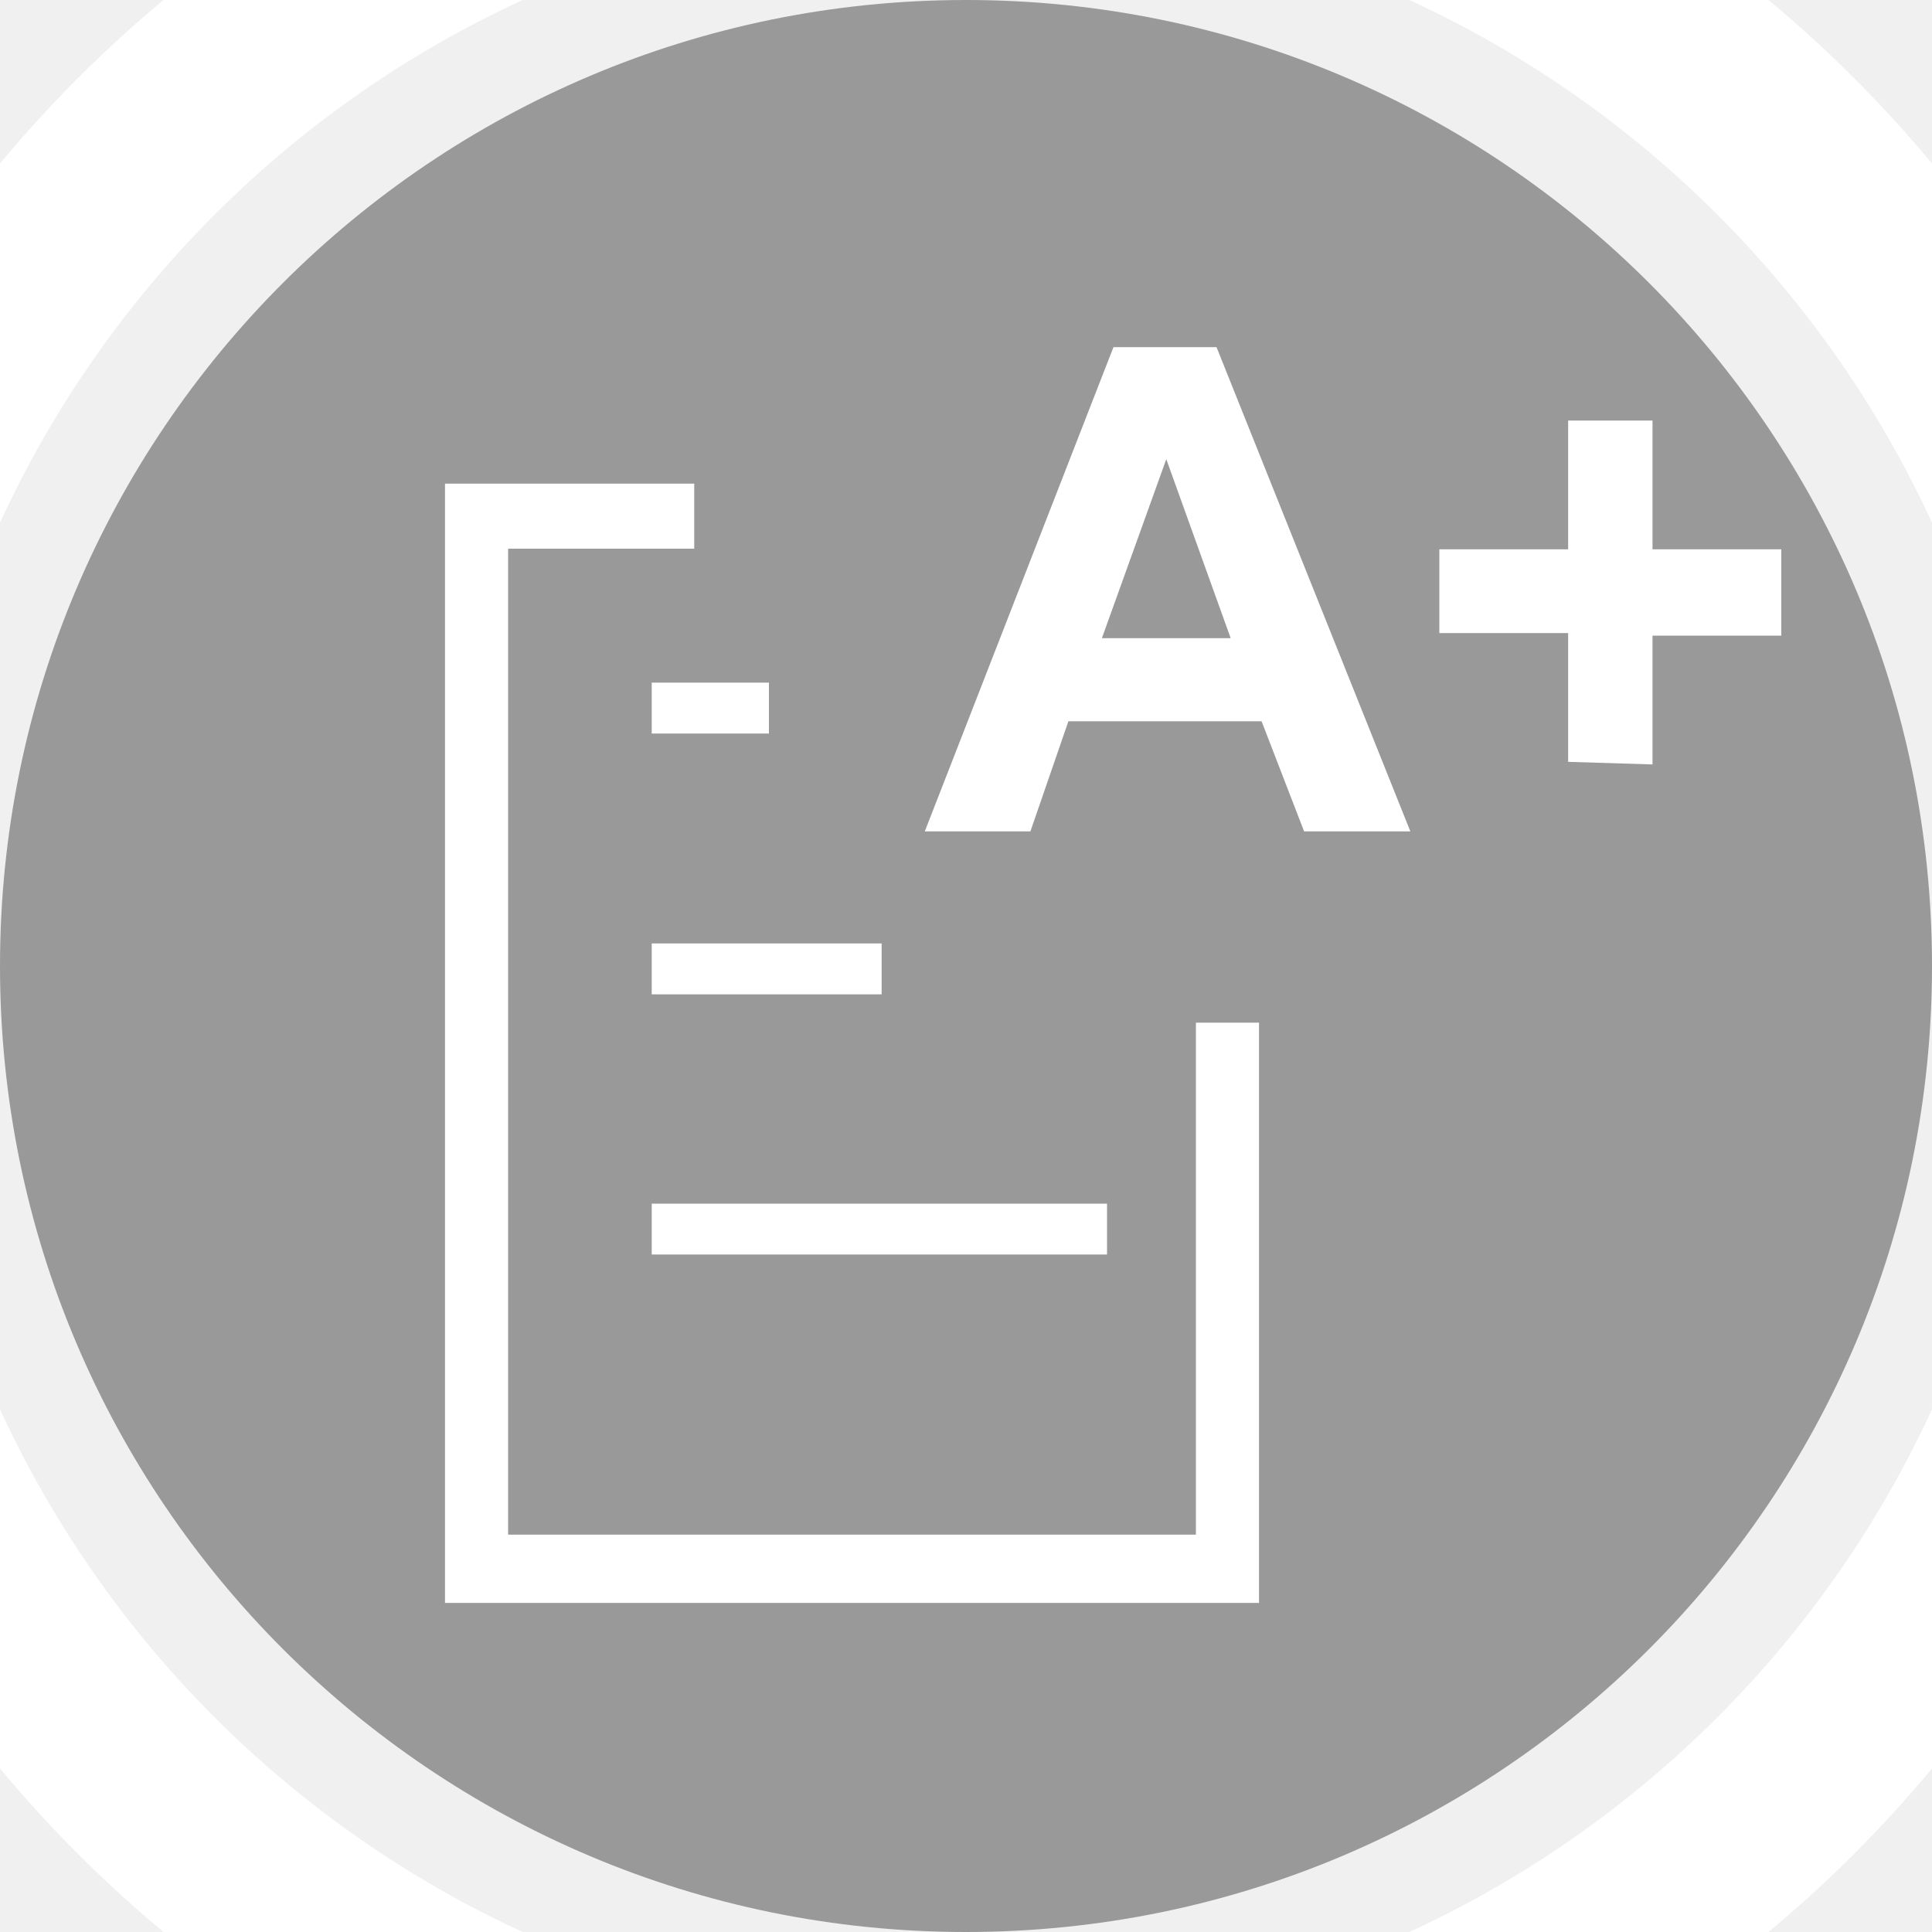
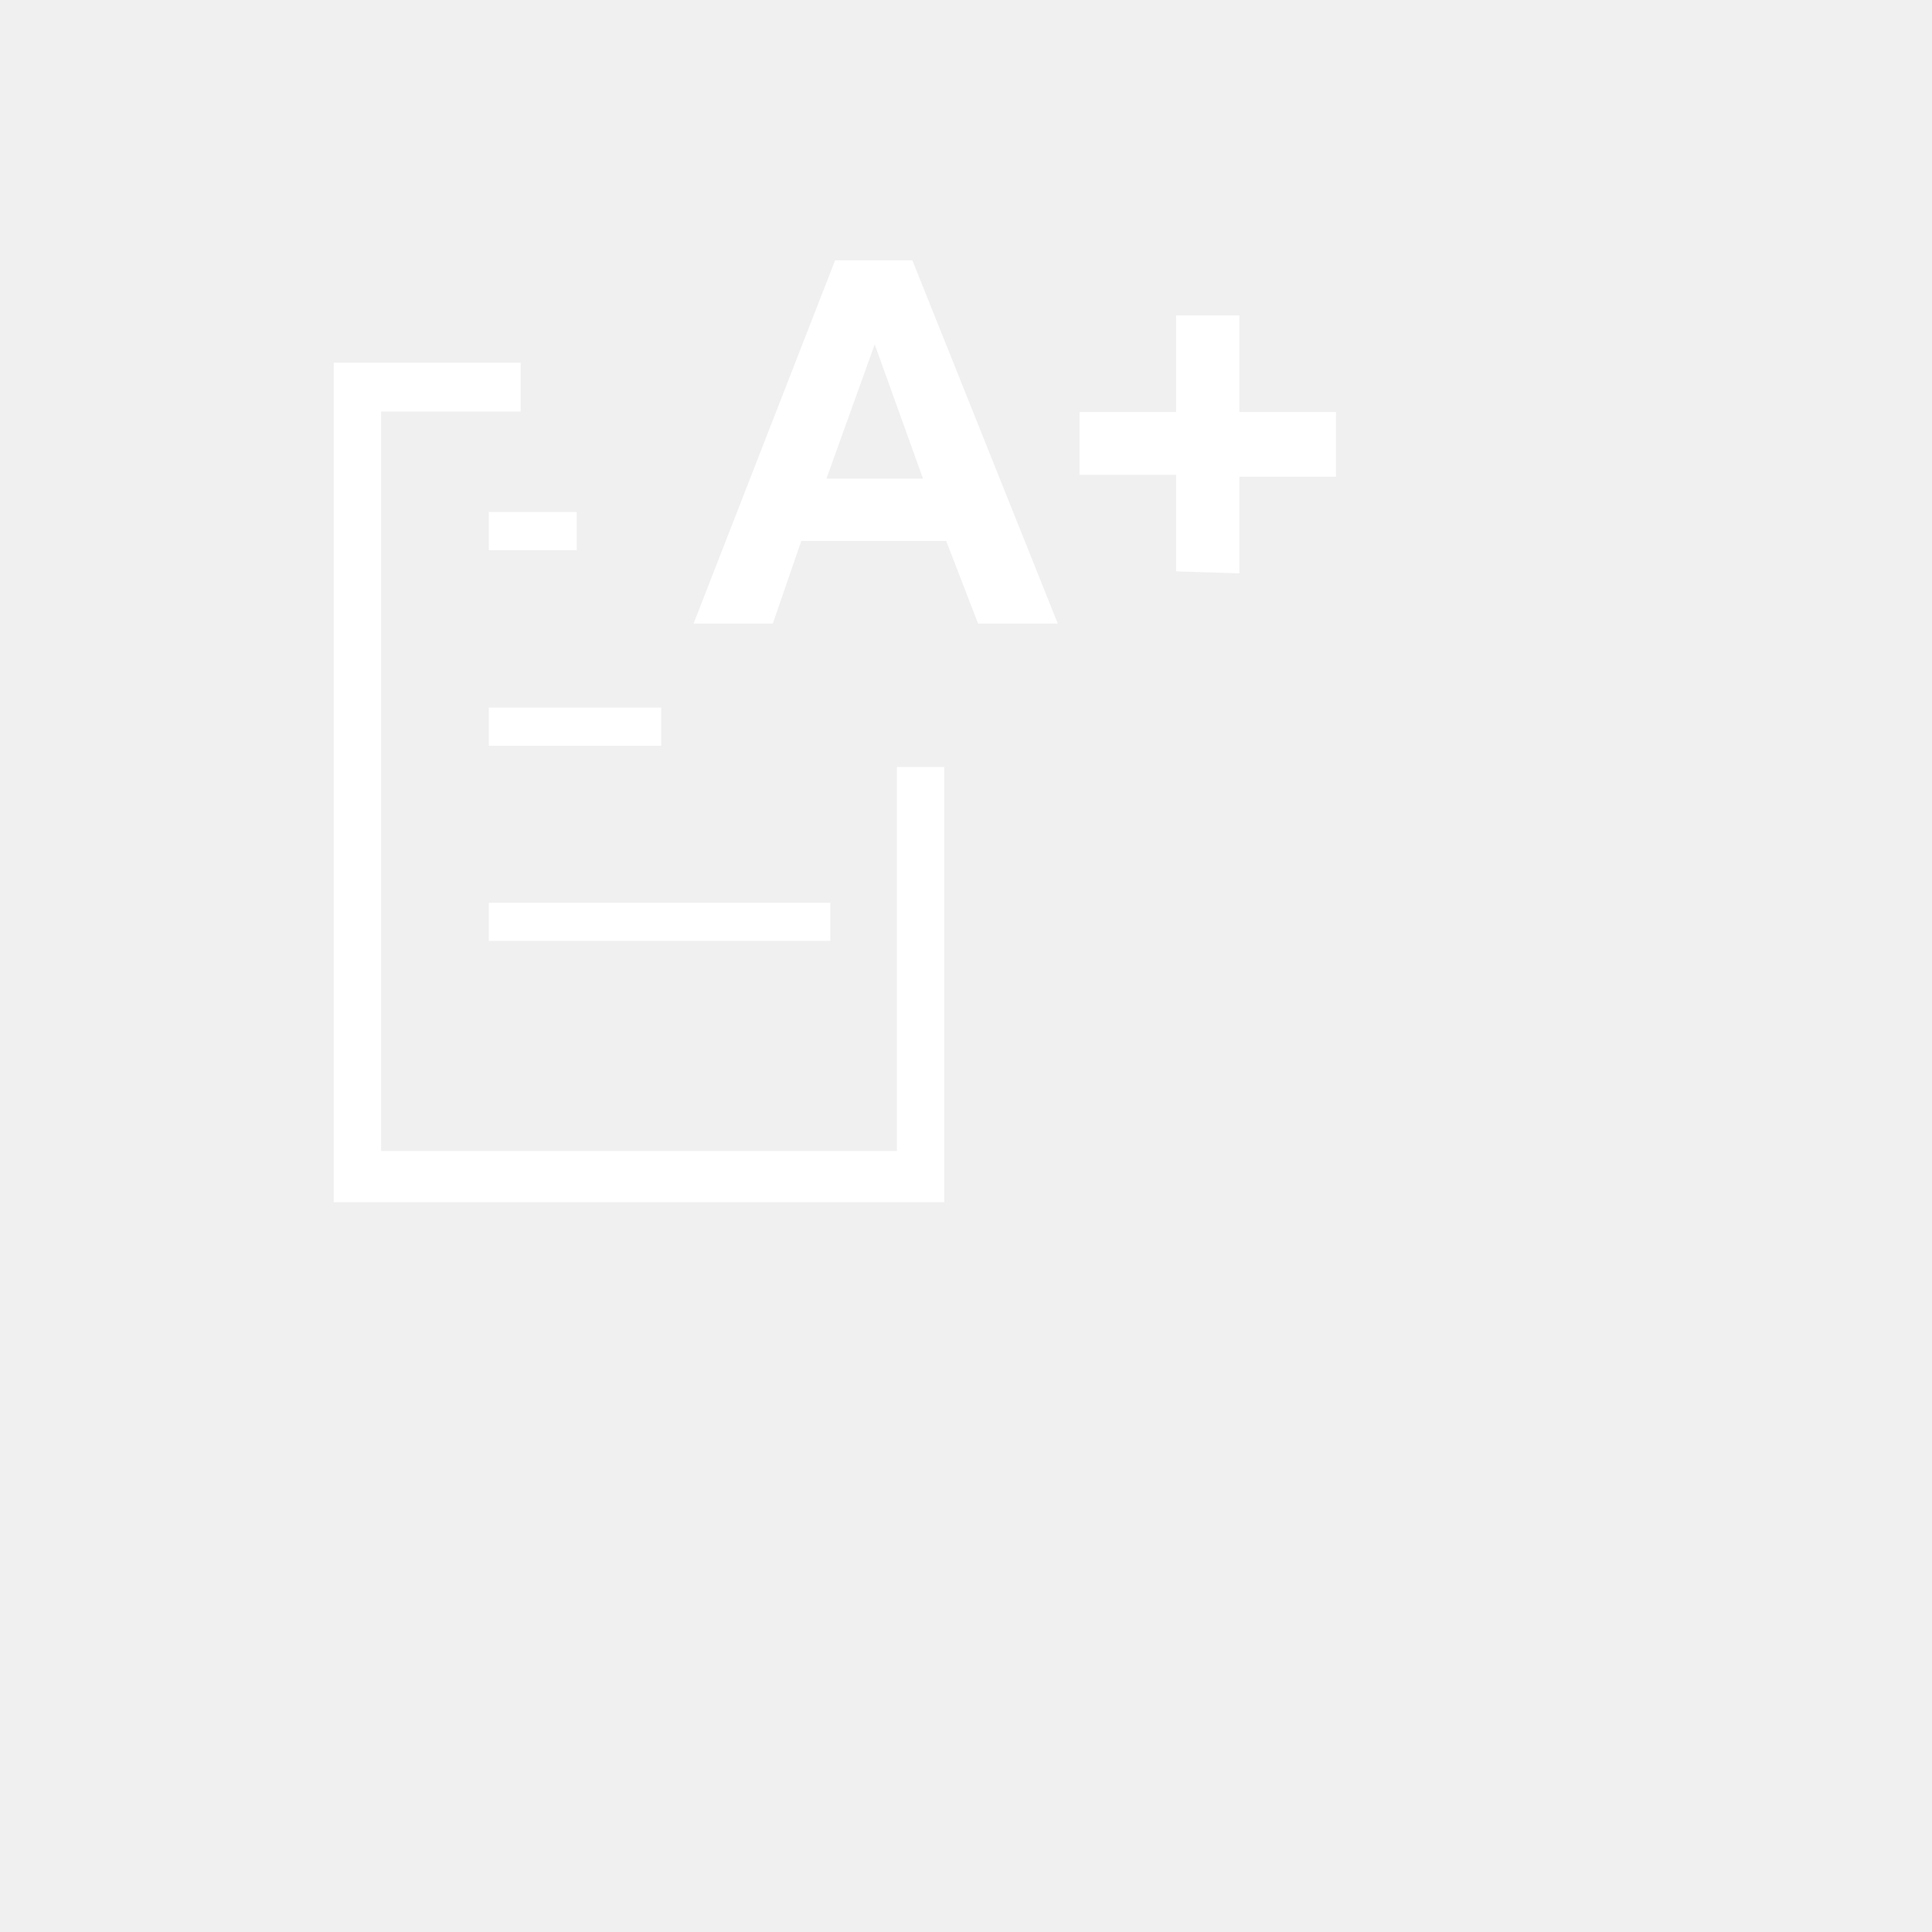
- <svg xmlns="http://www.w3.org/2000/svg" viewBox="0 0 30 30">
-   <path class="roadmap-background-circle" d="M30 15A15 15 0 1 1 15 0a15 15 0 0 1 15 15" fill="#999" />
-   <g transform="rotate(-90 15 15)">
-     <circle class="circle-bg" stroke="#fff" fill="none" stroke-width="3" cx="15" cy="15" r="18" />
-     <circle class="roadmap-circle-progress" stroke="#fff" fill="none" stroke-width="3" stroke-dasharray="113.097" stroke-dashoffset="113.097" cx="15" cy="15" r="18" />
-   </g>
+ <svg xmlns="http://www.w3.org/2000/svg" viewBox="0 0 40 40">
  <path fill="#fff" d="M18.57 15.88v7.95H7.89V8.52h2.89V7.51H6.91v17.38h12.64v-9.01h-.98z" />
  <path fill="#fff" d="M10.12 10.6h1.82v.79h-1.82zM10.12 14.65h3.57v.79h-3.57zM10.12 18.69h7.07v.79h-7.07zM21.9 12.91h-1.65l-.66-1.71h-3L16 12.91h-1.64l2.93-7.52h1.6Zm-2.79-3-1-2.78-1 2.78ZM24.35 11.83v-2h-2v-1.3h2v-2h1.31v2h2v1.34h-2v2Z" />
</svg>
